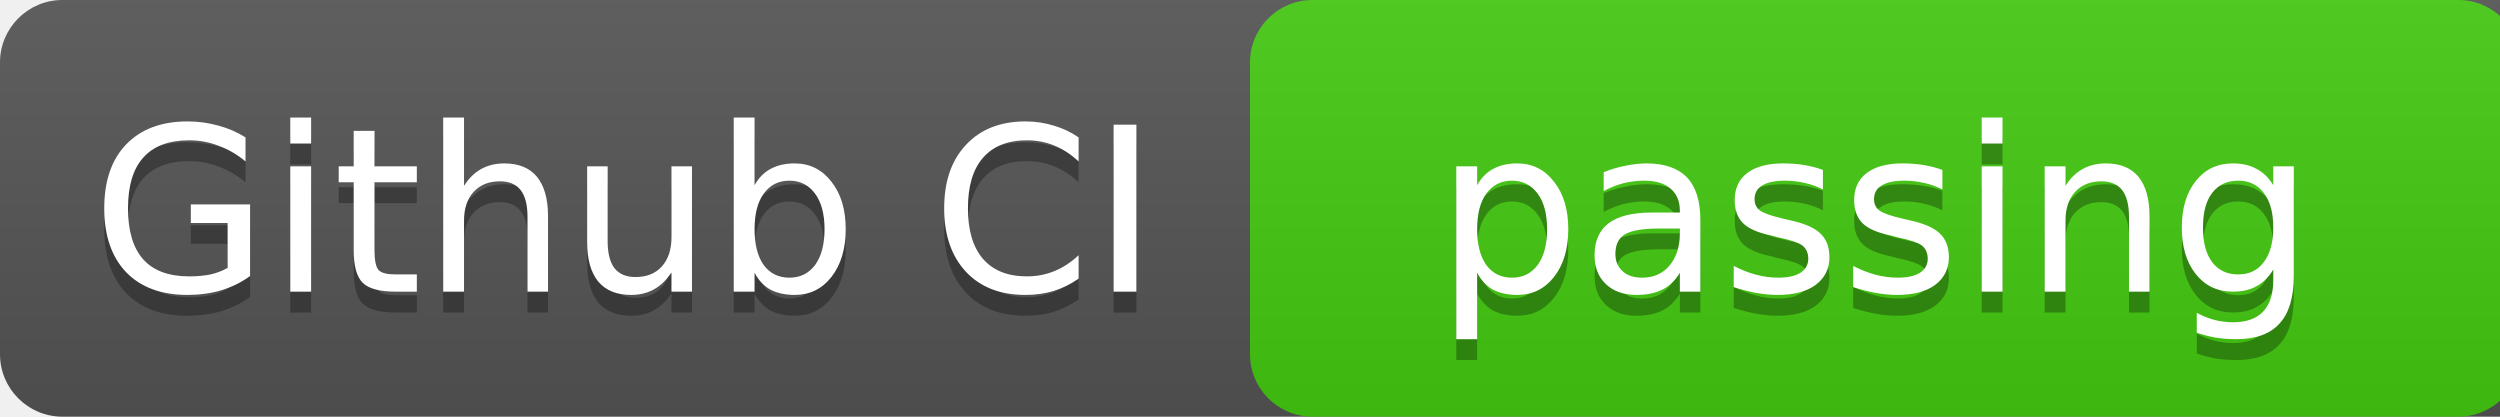
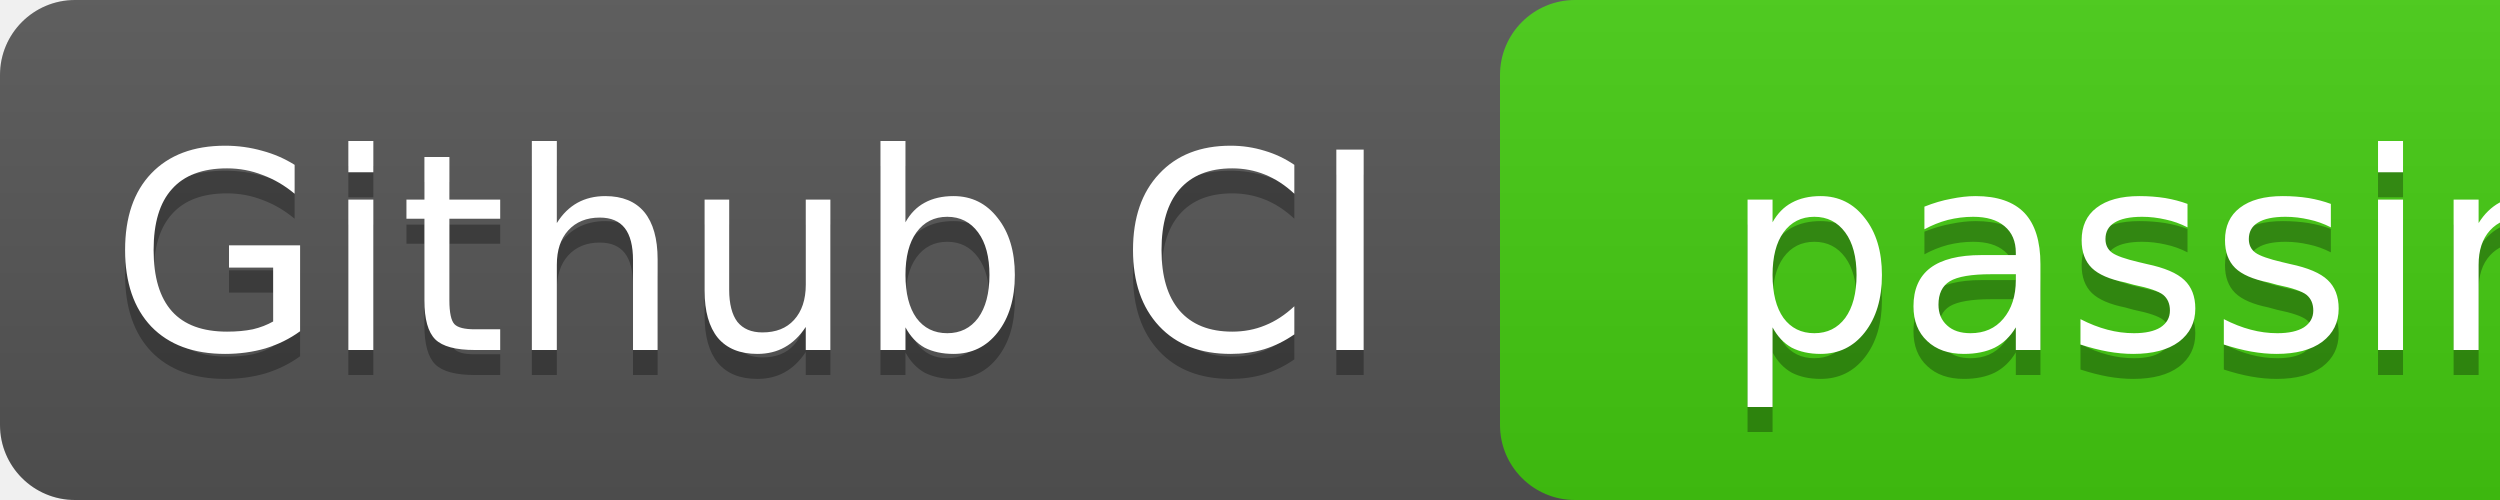
- <svg xmlns="http://www.w3.org/2000/svg" width="120" height="20">
+ <svg xmlns="http://www.w3.org/2000/svg" width="100" height="20">
  <linearGradient id="a" x2="0" y2="100%">
    <stop offset="0" stop-color="#bbb" stop-opacity=".1" />
    <stop offset="1" stop-opacity=".1" />
  </linearGradient>
  <rect rx="3" width="200" height="20" fill="#555" />
  <rect rx="3" x="60" width="61" height="20" fill="#4c1" />
  <rect rx="3" width="200" height="20" fill="url(#a)" />
  <g fill="#fff" text-anchor="middle" font-family="DejaVu Sans,Verdana,Geneva,sans-serif" font-size="11">
    <text x="30" y="15" fill="#010101" fill-opacity=".3">Github CI</text>
    <text x="30" y="14">Github CI</text>
    <text x="90" y="15" fill="#010101" fill-opacity=".3">passing</text>
    <text x="90" y="14">passing</text>
  </g>
</svg>
